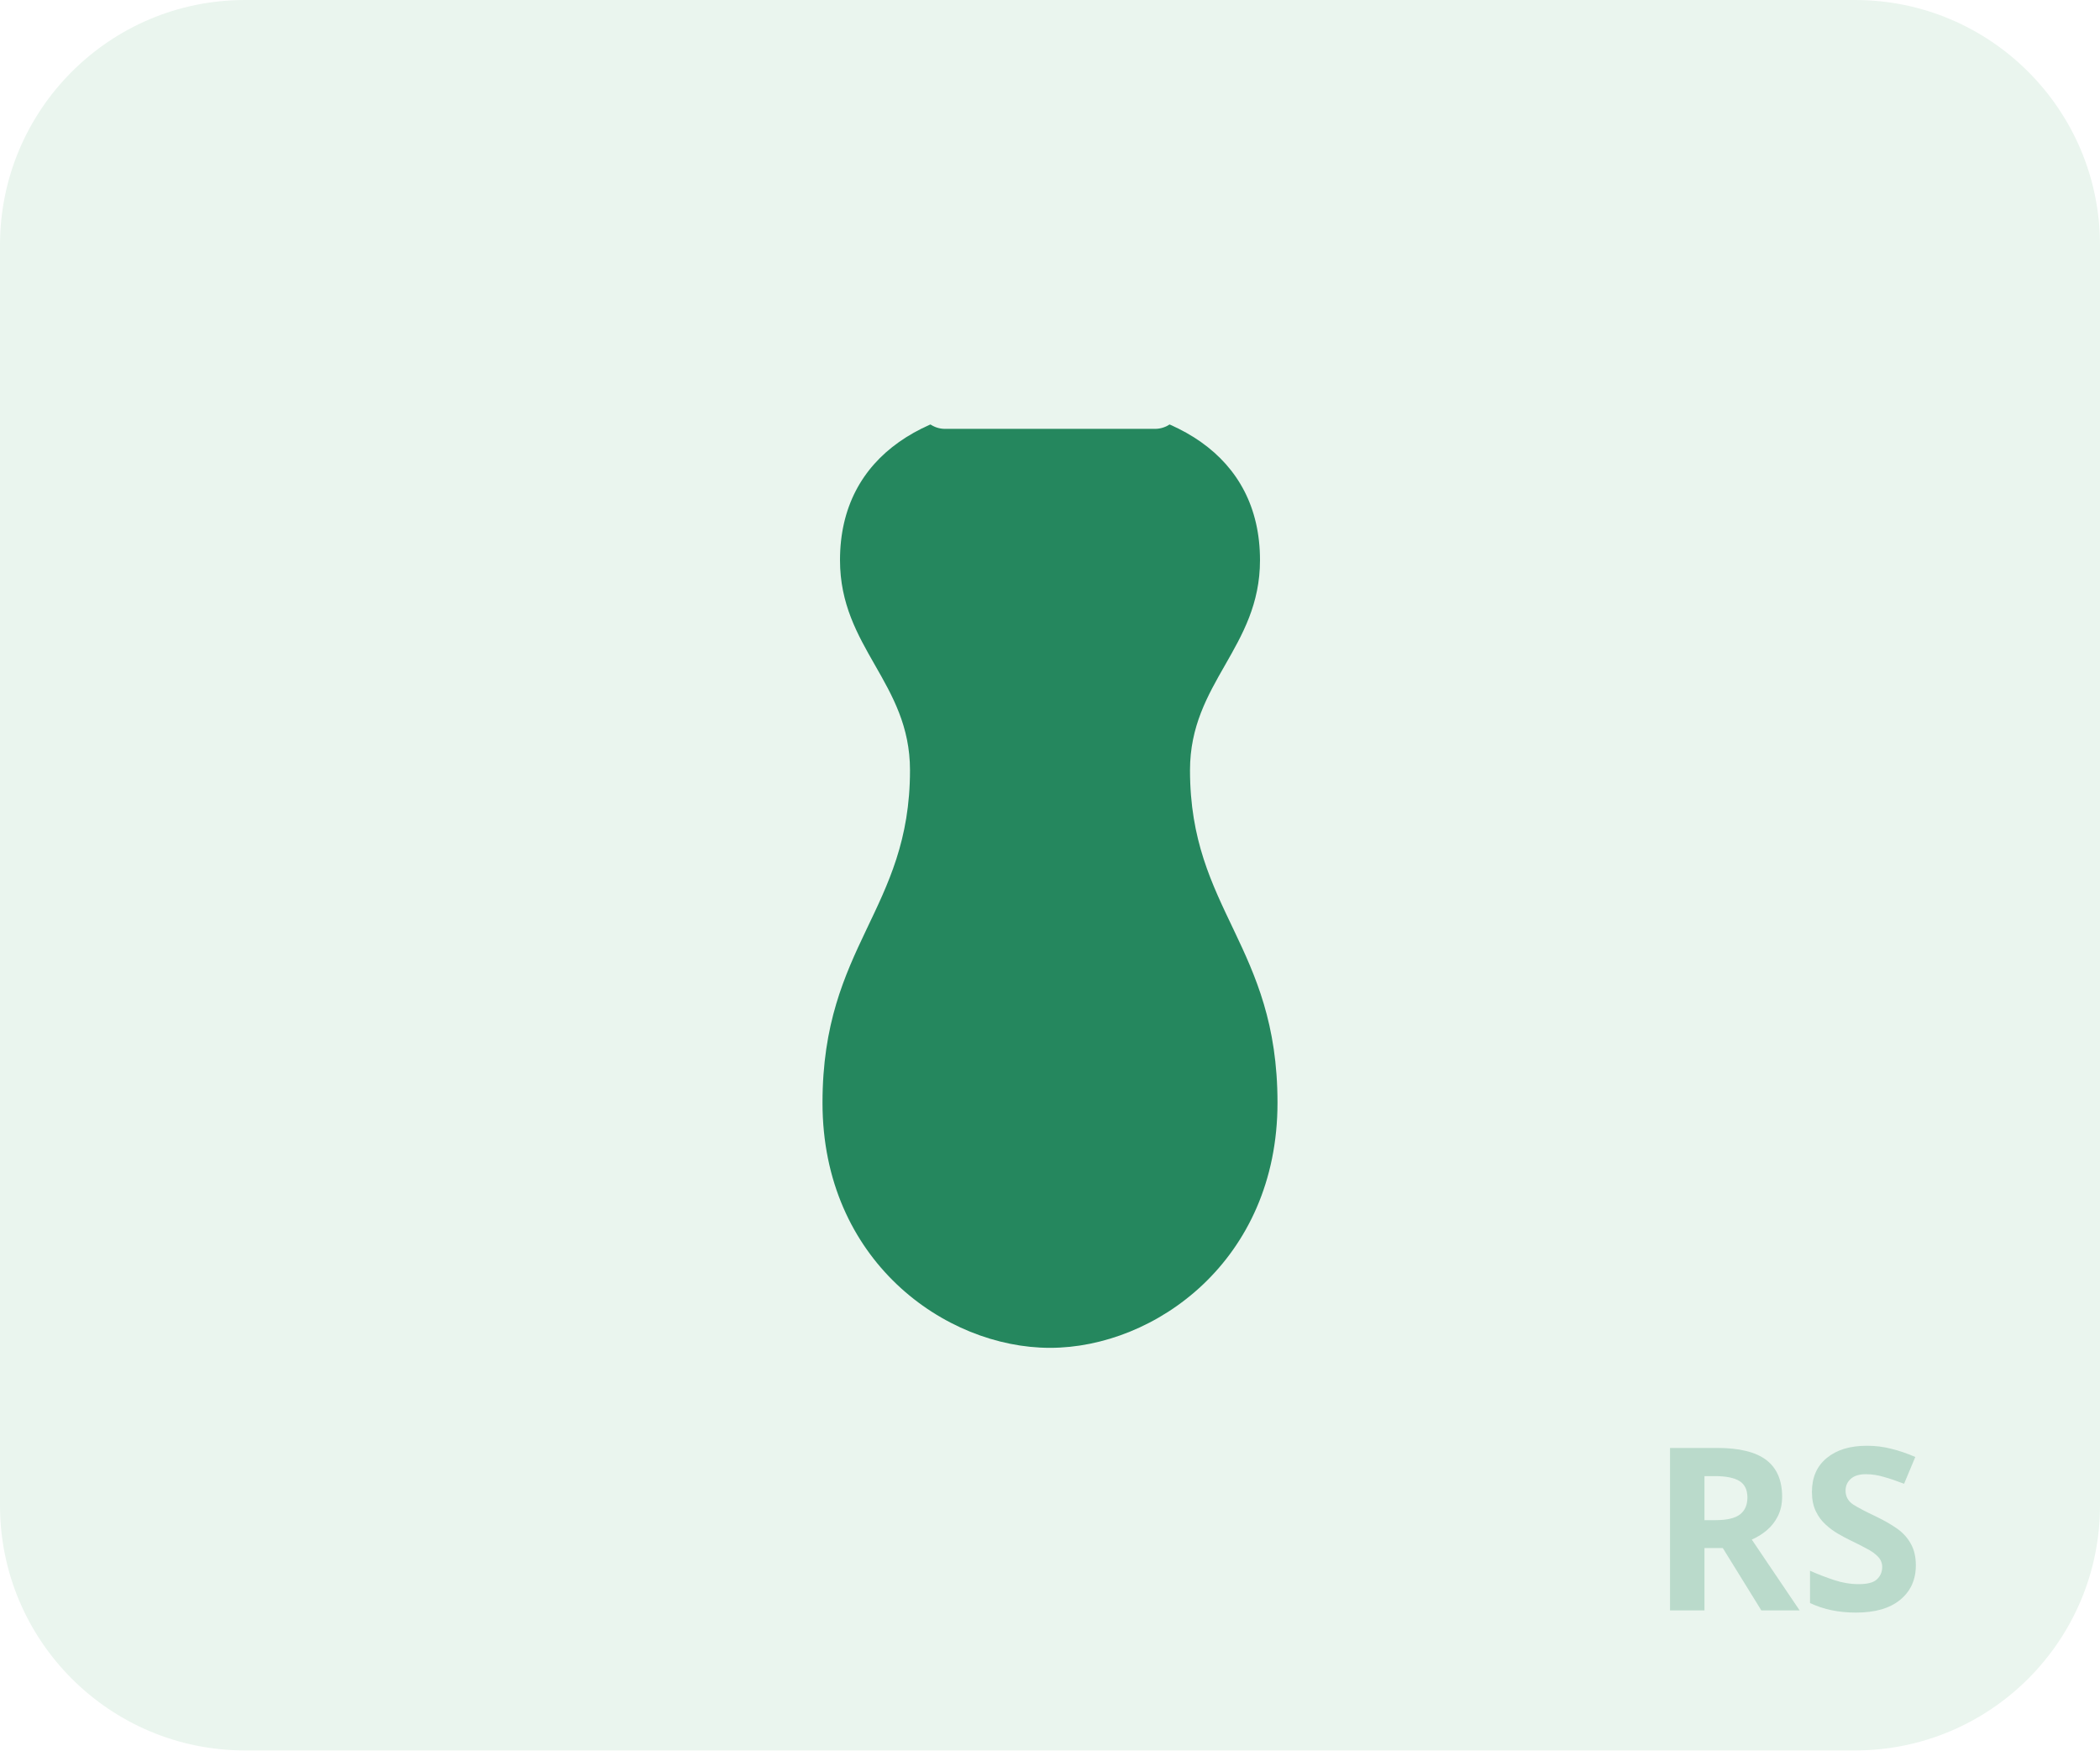
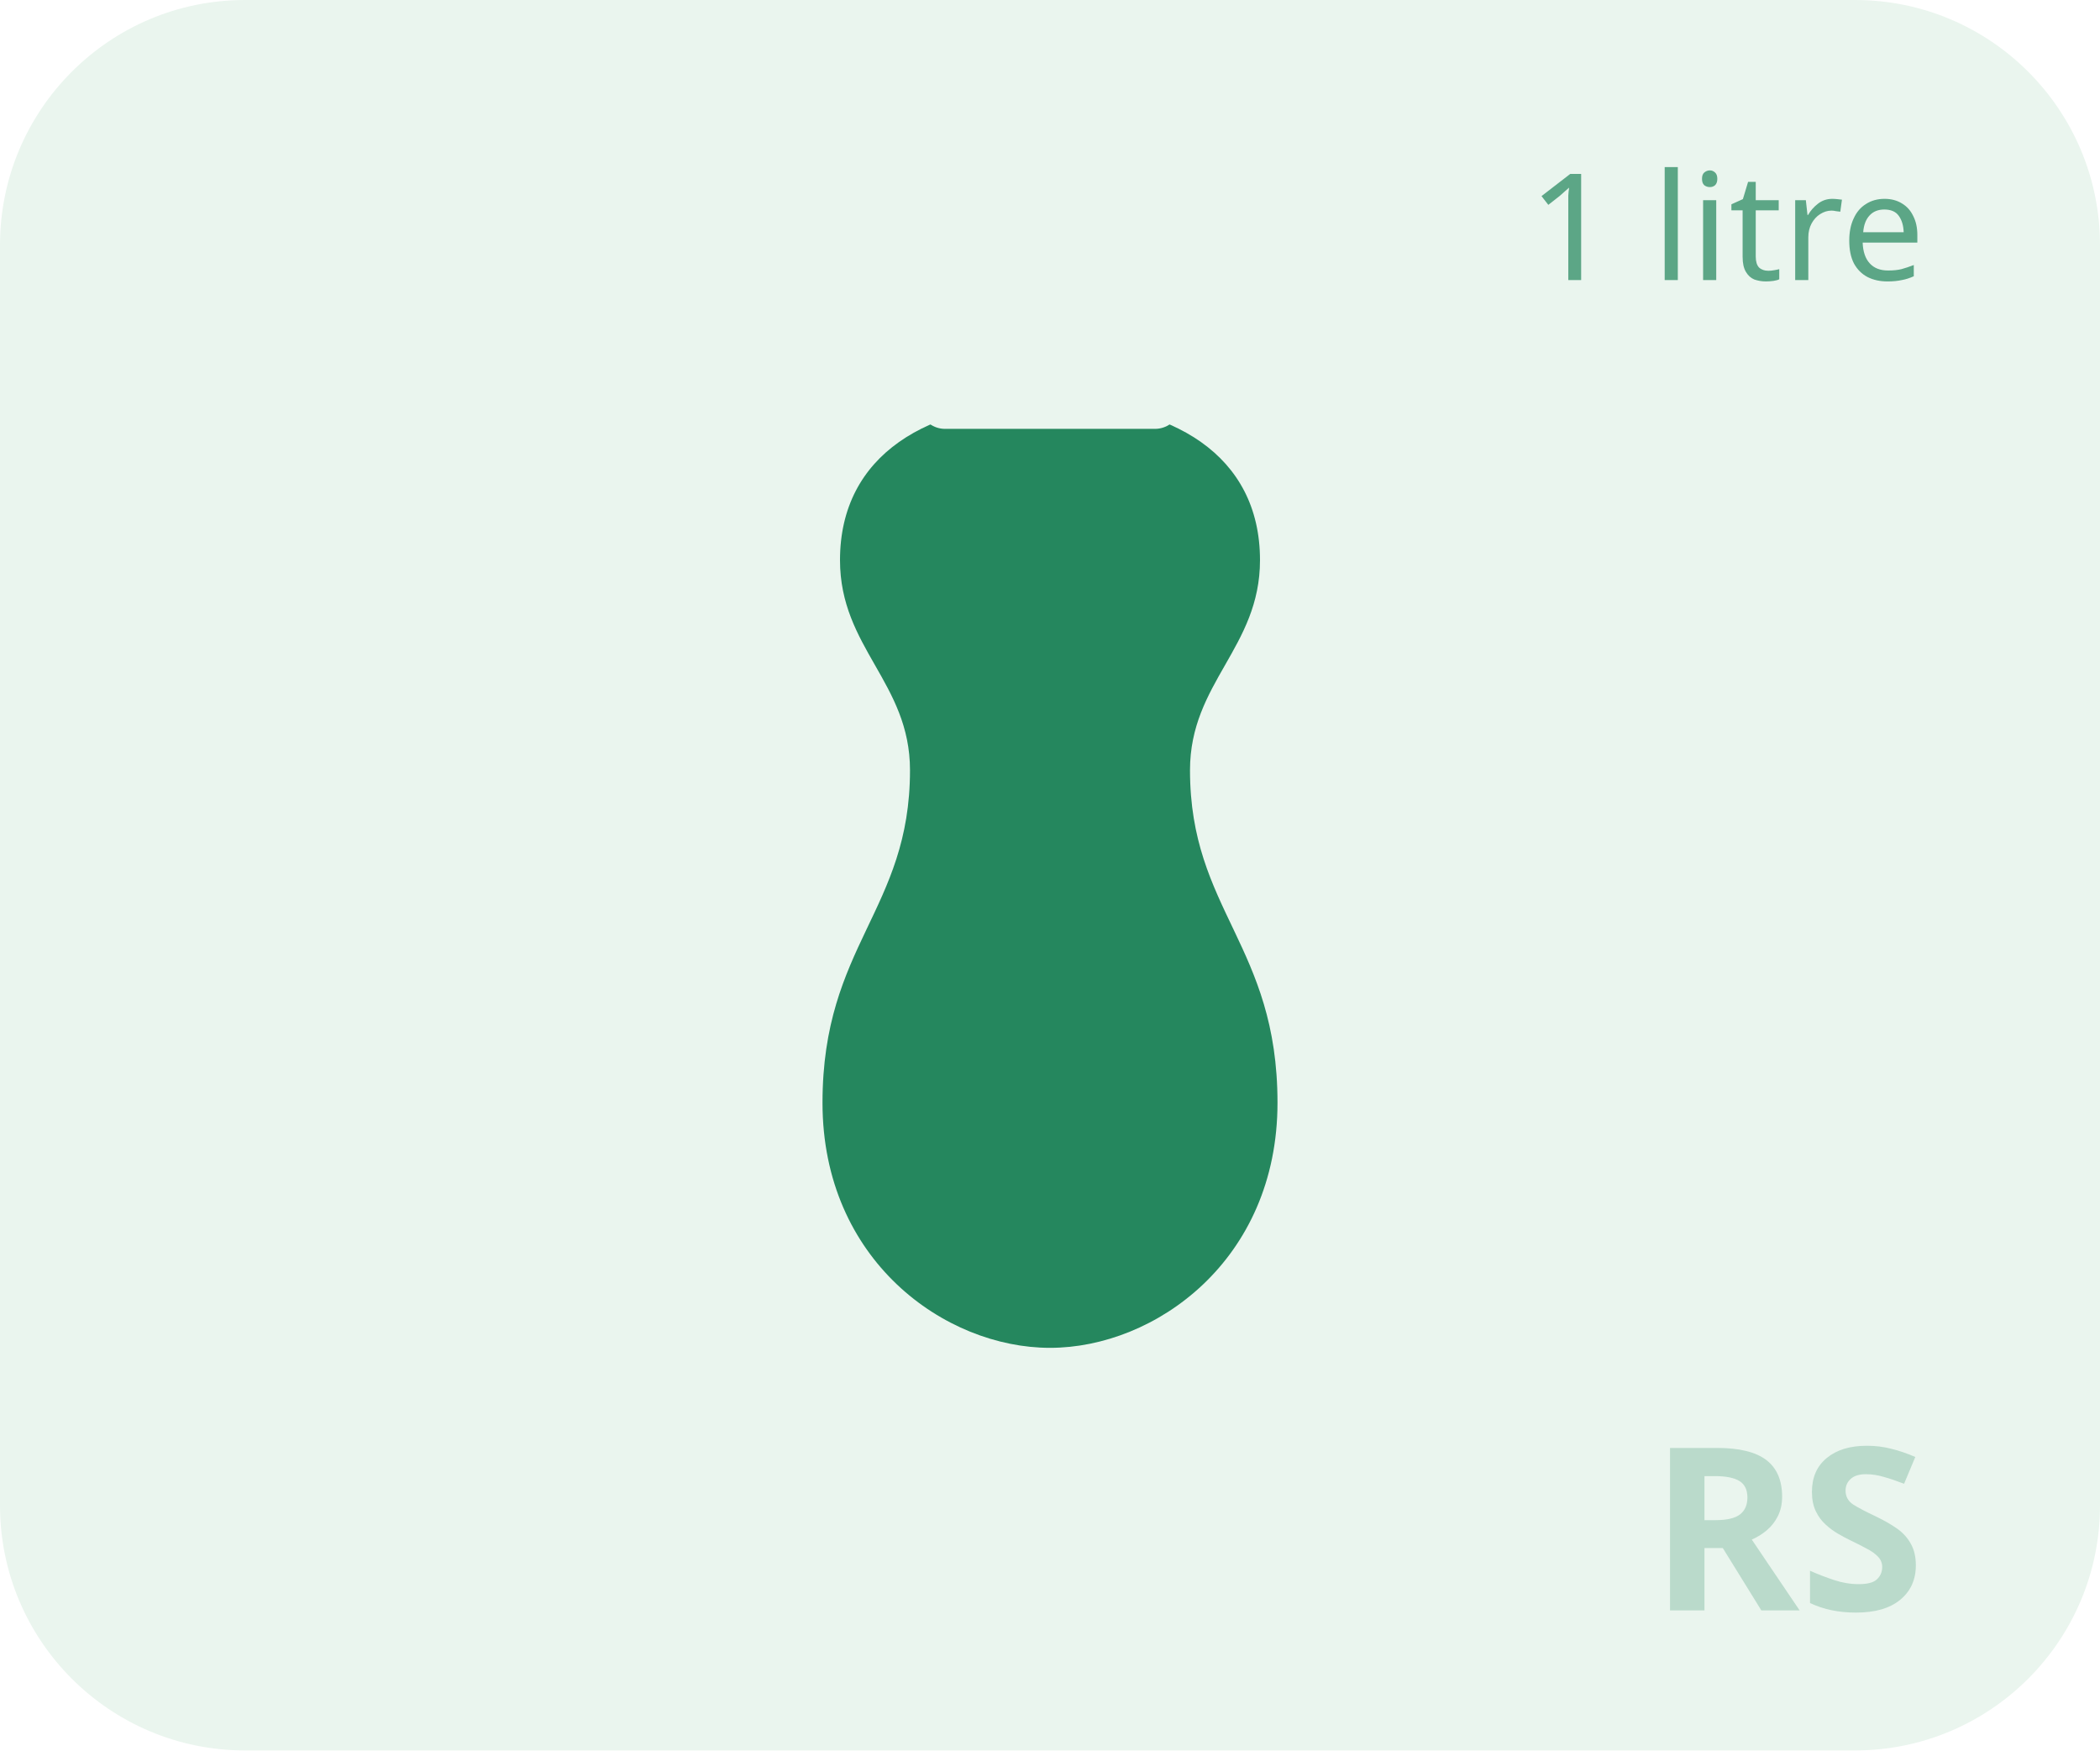
<svg xmlns="http://www.w3.org/2000/svg" viewBox="0 0 120 100" role="img" aria-label="Refined Sunflower Oil">
  <rect width="120" height="100" rx="14" fill="#eaf5ee" />
  <g transform="translate(4 2)">
    <path d="M44 30c0-6 5-9 12-9s12 3 12 9c0 5-4 7-4 12 0 8 5 10 5 19 0 9-7 14-13 14s-13-5-13-14c0-9 5-11 5-19 0-5-4-7-4-12z" fill="#0f7b4f" opacity=".9" />
    <path d="M50 21h12" stroke="#eaf5ee" stroke-width="3" stroke-linecap="round" />
  </g>
-   <text x="110" y="16" text-anchor="end" font-family="system-ui,sans-serif" font-size="8.5" fill="#0f7b4f" opacity=".65" />
+   <text x="110" y="16" text-anchor="end" font-family="system-ui,sans-serif" font-size="8.5" fill="#0f7b4f" opacity=".65">1 litre</text>
  <text x="110" y="92" text-anchor="end" font-family="system-ui,sans-serif" font-size="13" font-weight="800" fill="#0f7b4f" opacity=".22">RS</text>
</svg>
